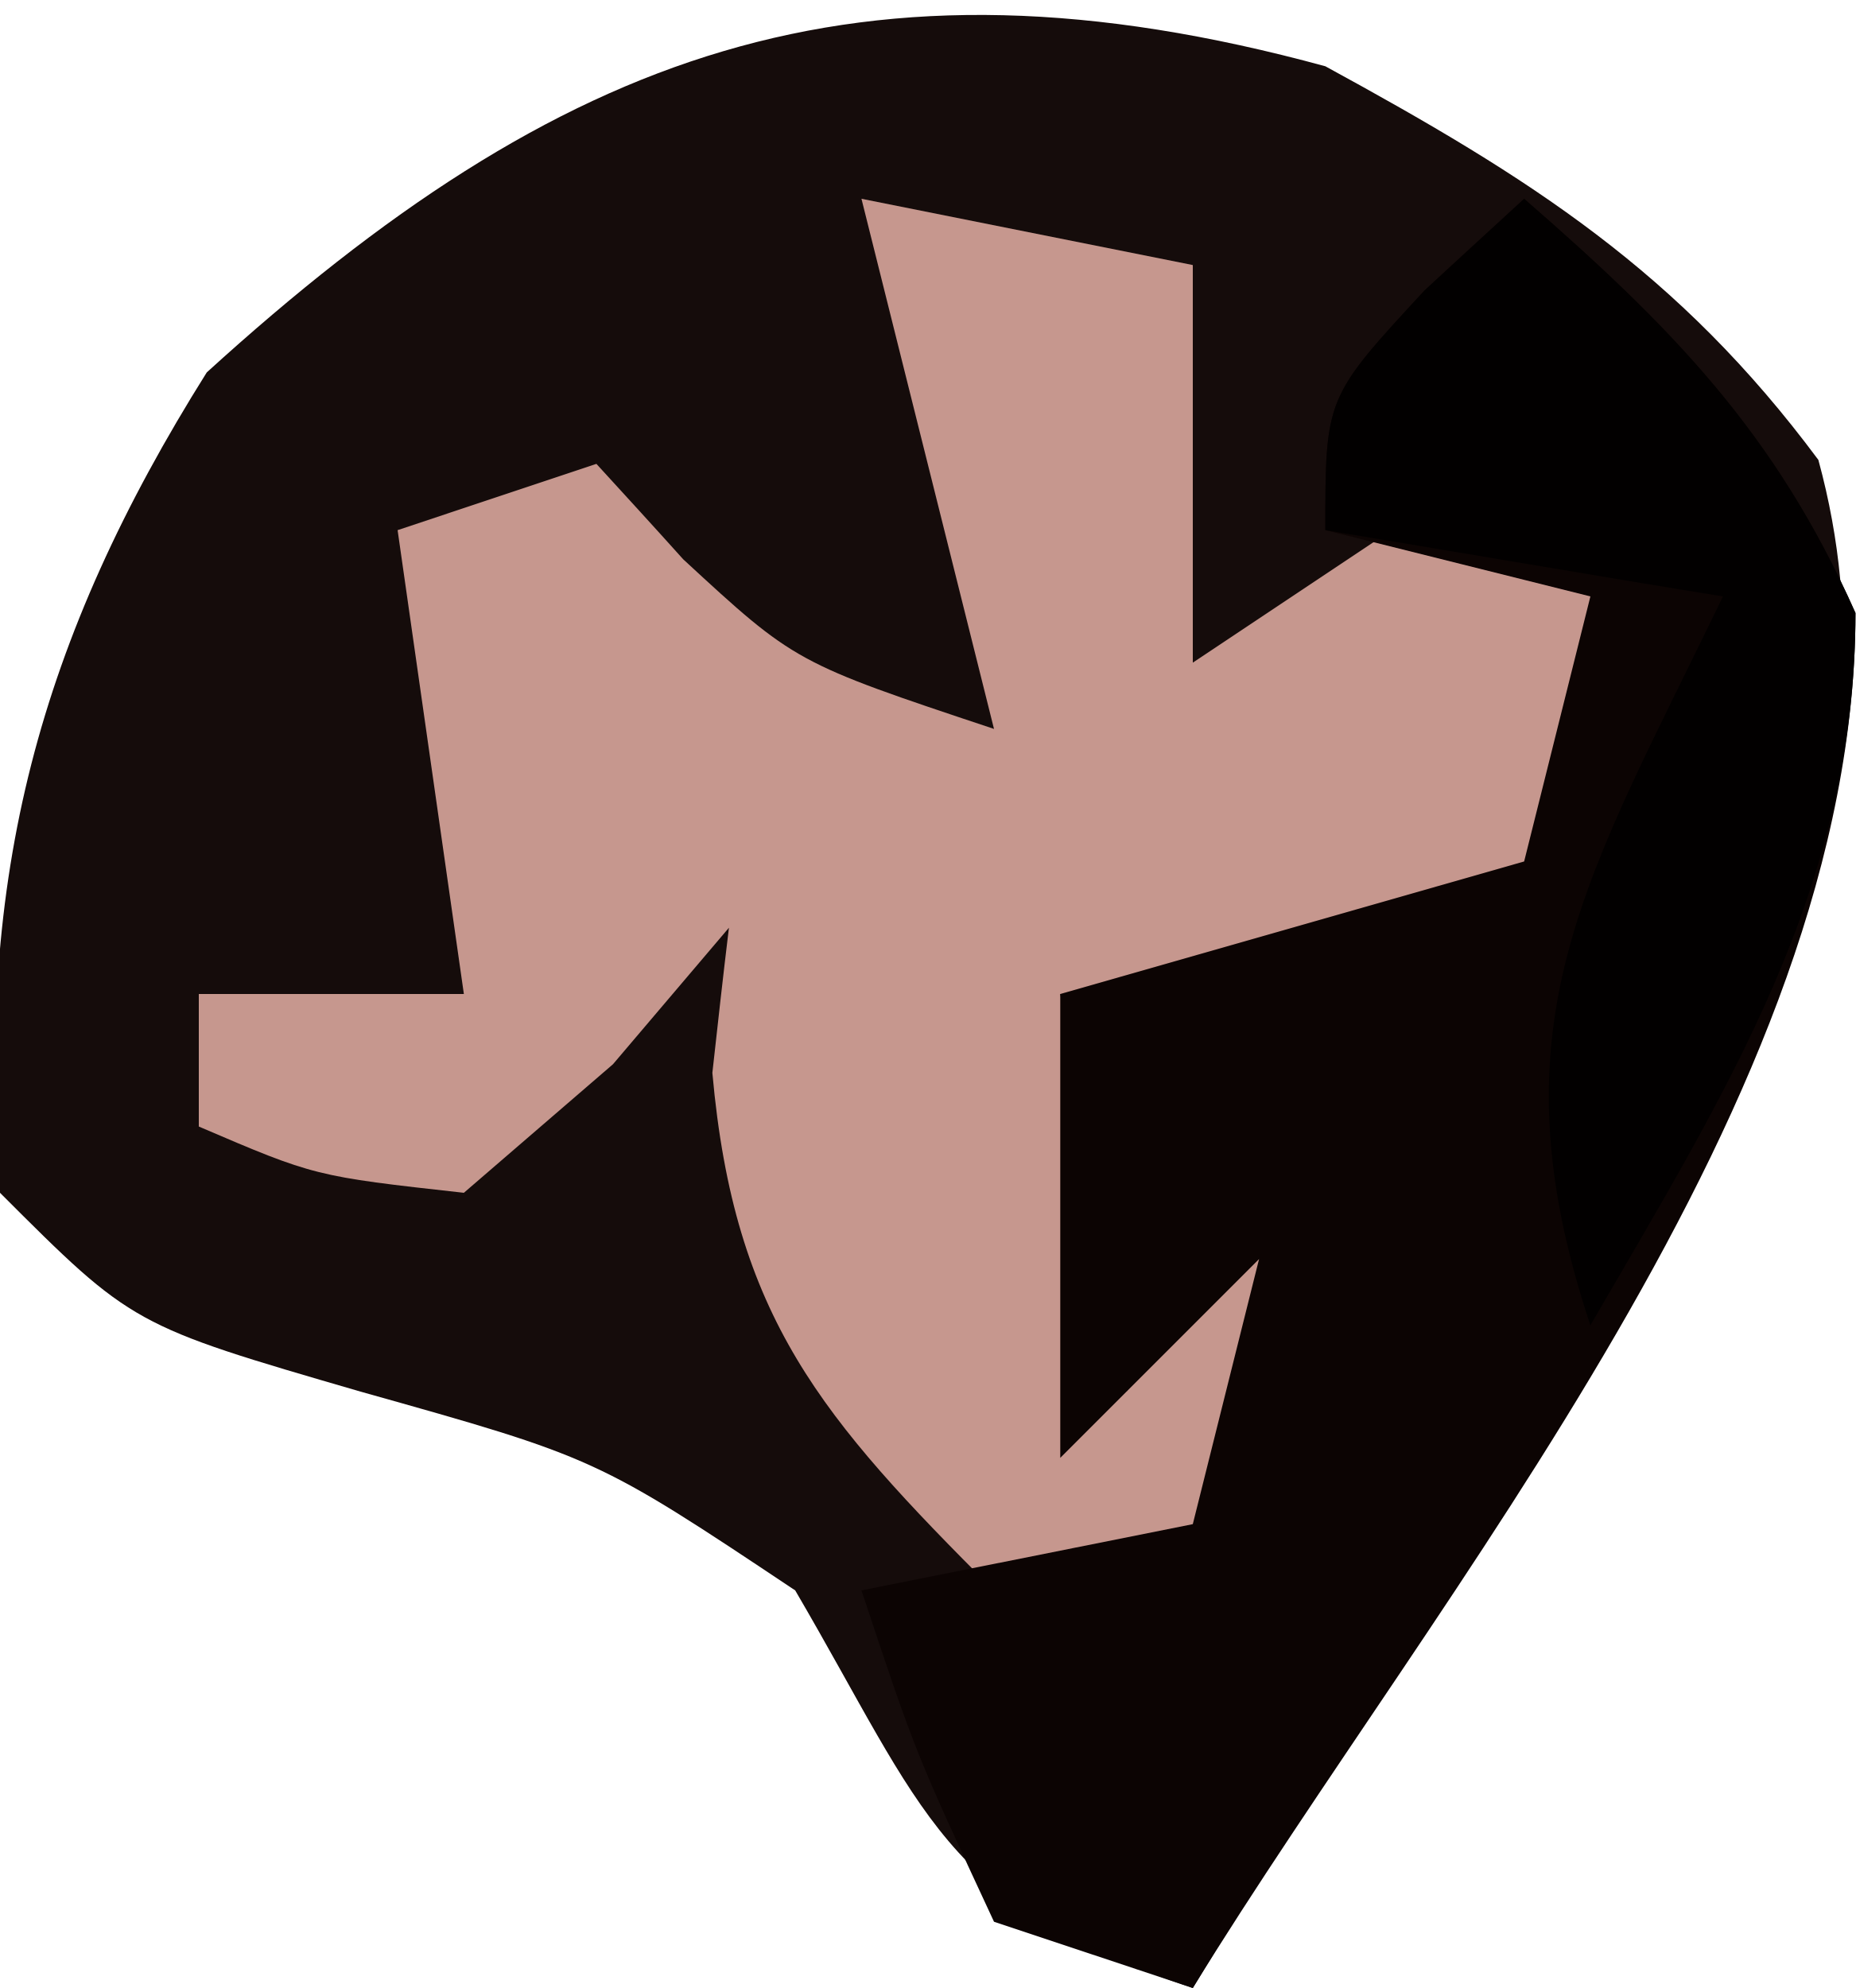
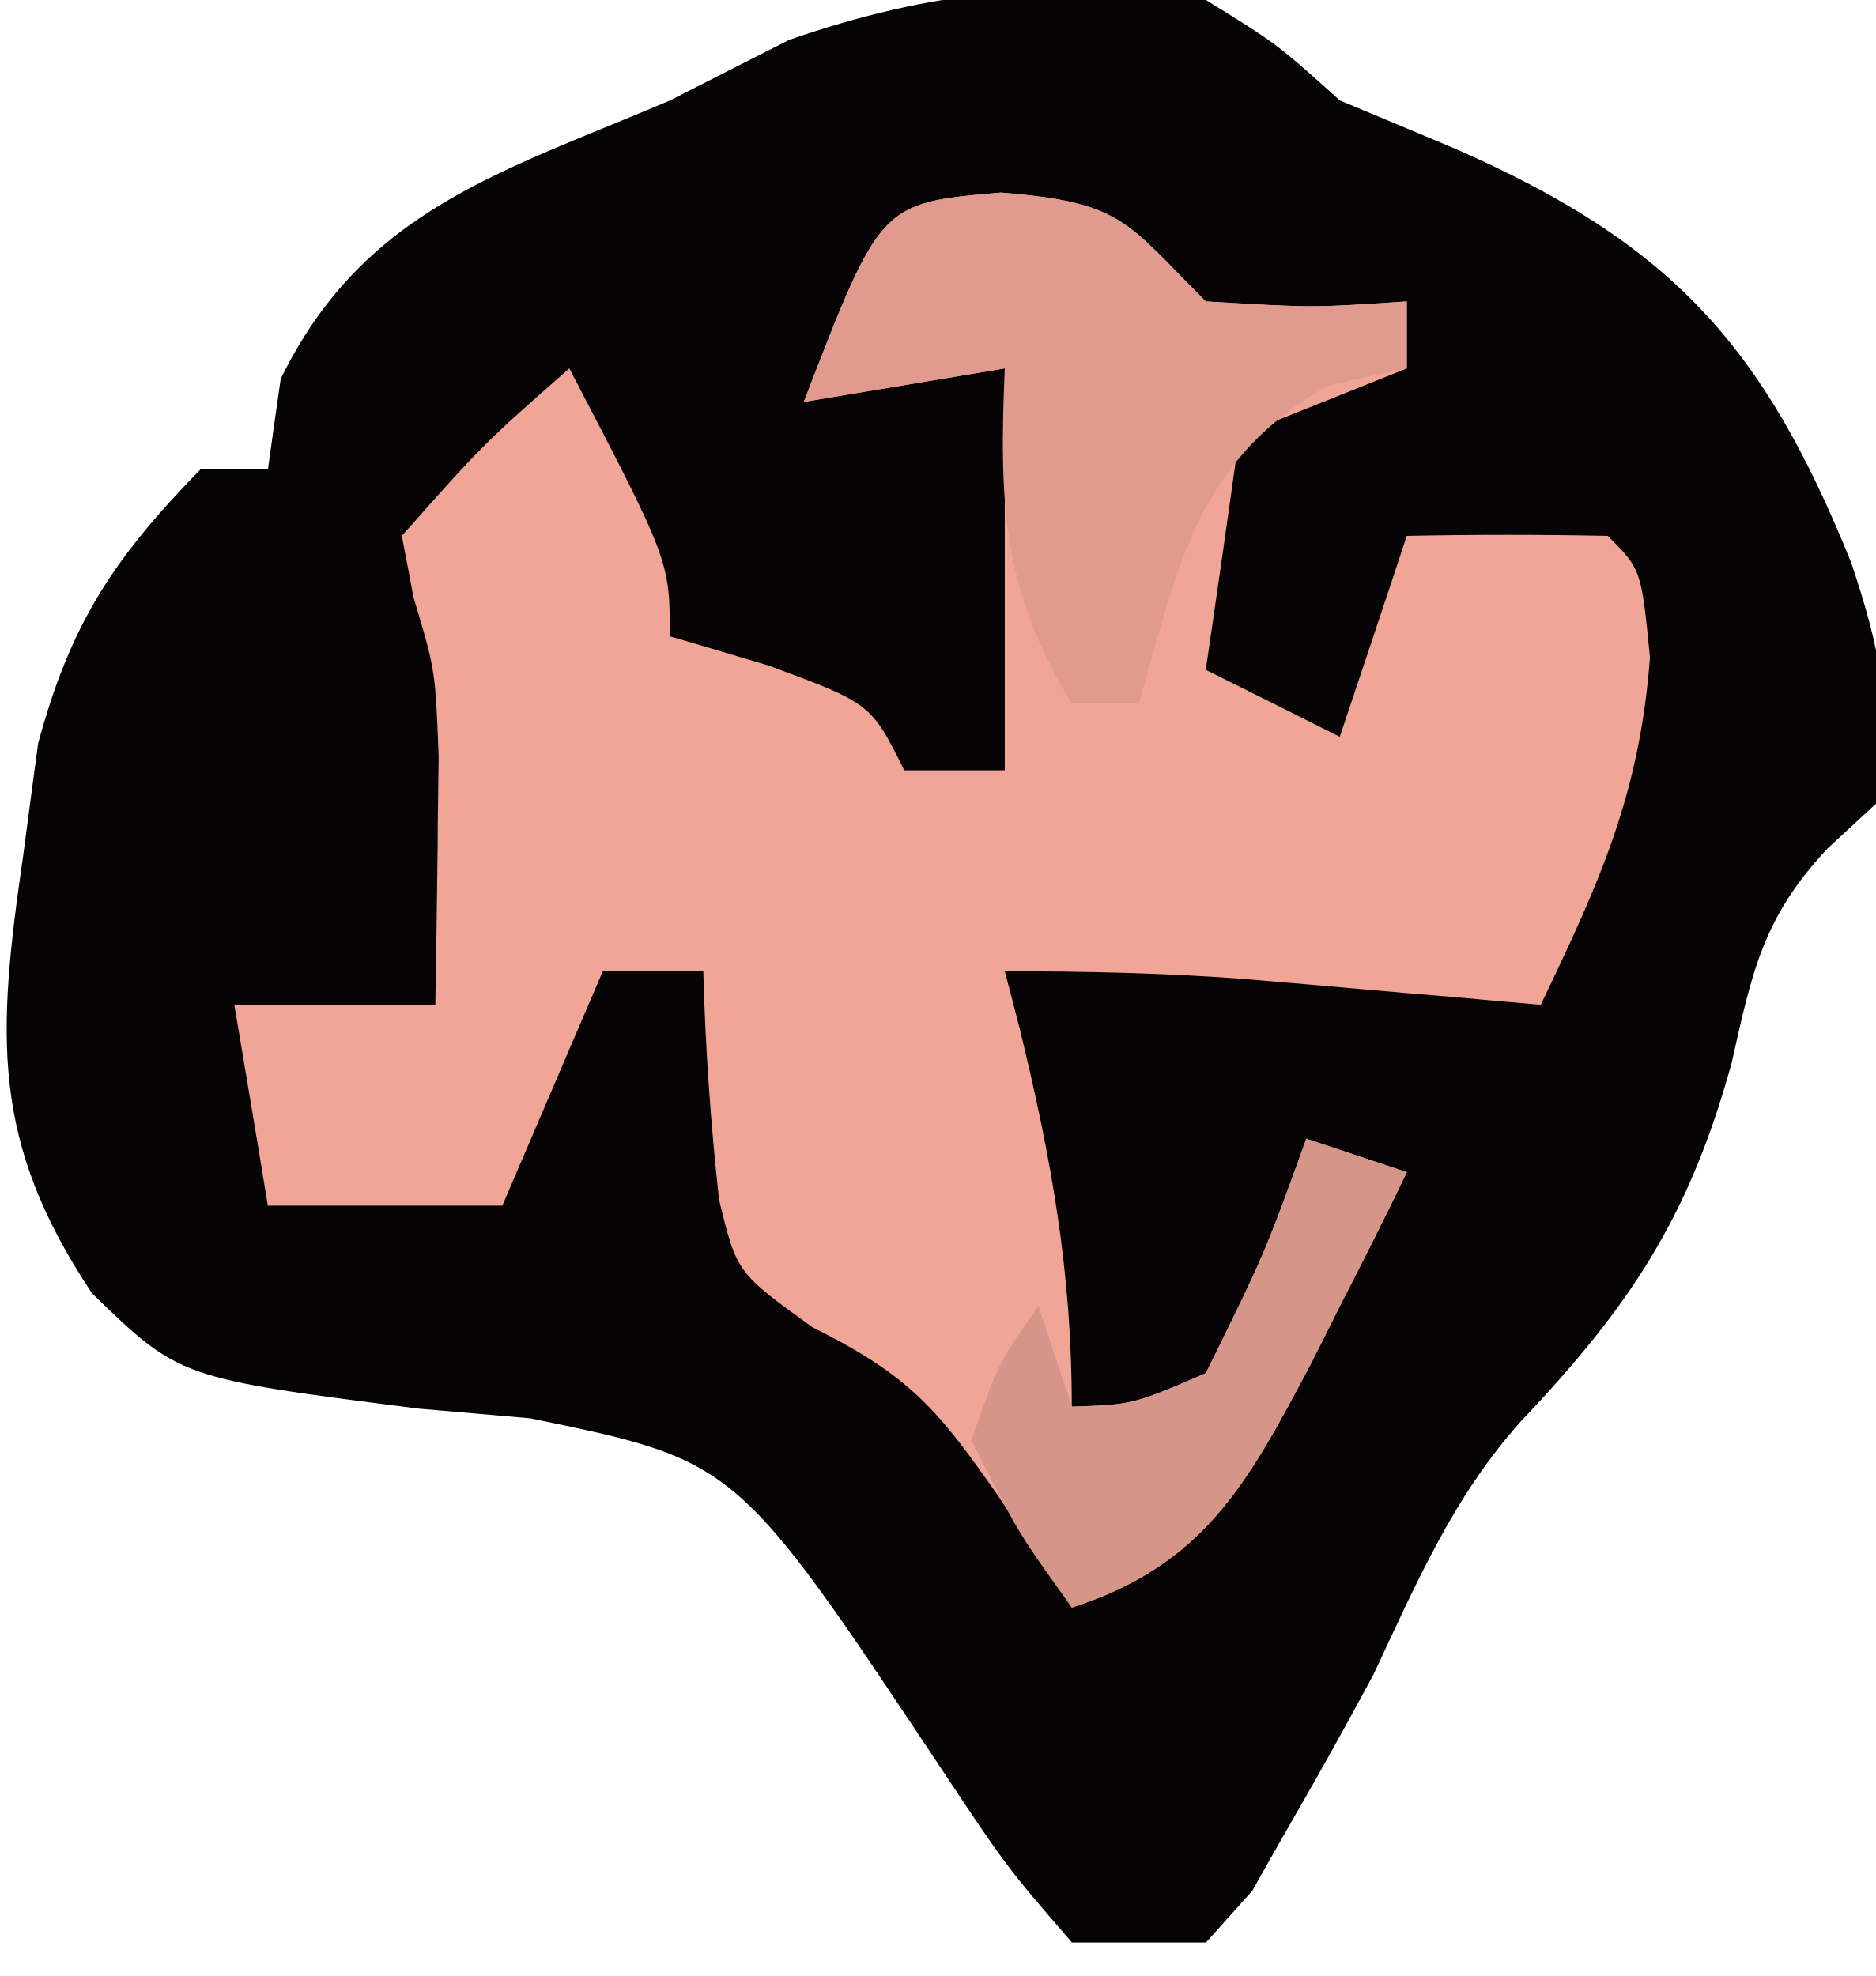
- <svg xmlns="http://www.w3.org/2000/svg" width="28" height="30" viewBox="0 0 28 30">
-   <path fill="#150c0b" d="M20 1c3.1 1.69 5.33 3.1 7.44 5.94C28.77 11.81 26.3 15.8 24 20c-1.97 3.35-3.97 6.68-6 10-3.79-1.26-4.04-2.65-6-6-3-2-3-2-6.56-3C2 20 2 20 0 18c-.37-4.77.59-8.35 3.12-12.38C8.45.77 12.96-.92 20 1" />
-   <path fill="#c6978e" d="m13 3 5 1v6l3-2c2.19.38 2.19.38 4 1-.57 2.87-.86 3.86-3 6-3.12.12-3.12.12-6 0l1 6 2-3 2 1c-1.31 2.5-1.31 2.5-3 5h-3c-2.6-2.6-3.92-4.11-4.25-7.81.08-.72.16-1.45.25-2.19l-1.75 2.06L7 18c-2.25-.25-2.25-.25-4-1v-2h4L6 8l3-1c.43.47.87.95 1.31 1.44C12 10 12 10 15 11z" />
-   <path fill="#0c0403" d="M23 3c2.23 1.94 3.79 3.53 5 6.25 0 7.36-6.28 14.7-10 20.75l-3-1c-1.19-2.56-1.19-2.56-2-5l5-1 1-4-3 3v-7l7-2 1-4-4-1c0-2 0-2 1.5-3.62.49-.46.99-.91 1.5-1.38" />
-   <path fill="#020000" d="M23 3c2.23 1.94 3.79 3.53 5 6.25 0 4.16-1.95 7.21-4 10.75-1.53-4.59-.03-6.78 2-11-.99-.16-.99-.16-6-1 0-2 0-2 1.5-3.62z" />
+ <svg xmlns="http://www.w3.org/2000/svg" width="56" height="59" viewBox="0 0 56 59">
+   <path fill="#060404" d="M36 0c2.12 1.31 2.12 1.31 4 3 1.13.47 2.27.95 3.44 1.44 6.49 2.85 9.22 5.9 11.83 12.38.86 2.58 1.28 4.49.73 7.18-.48.44-.95.88-1.45 1.34-1.93 2.07-2.24 3.66-2.86 6.41-1.27 4.6-3.03 7.25-6.28 10.68-2.03 2.26-3.12 4.83-4.41 7.57-.79 1.47-1.6 2.93-2.44 4.38-.39.68-.78 1.37-1.18 2.08-.46.51-.91 1.02-1.38 1.54h-4c-1.96-2.27-1.96-2.27-3.94-5.25-6.07-9.13-6.07-9.13-12.22-10.4-1.1-.1-2.2-.19-3.34-.29-7.14-.91-7.14-.91-9.75-3.44C-.28 34.08-.09 30.93.69 25.56c.15-1.11.29-2.22.45-3.37C2.11 18.6 3.41 16.65 6 14h2c.12-.89.25-1.77.38-2.69C10.86 6.25 14.98 5.14 20 3c1.18-.6 2.35-1.2 3.56-1.81C27.83-.29 31.53-.66 36 0" />
+   <path fill="#f1a597" d="M29.875 5.75c3.63.29 3.71.84 6.12 3.25 3.19.19 3.19.19 6 0v2c-1.64.66-3.29 1.32-5 2-.32 2.31-.65 4.62-1 7 1.33.66 2.65 1.32 4 2 .66-1.98 1.33-3.96 2-6 2-.04 4.01-.04 6 0 1 1 1 1 1.26 3.63-.31 4.09-1.49 6.68-3.26 10.37-.81-.07-1.63-.14-2.48-.22-1.08-.09-2.15-.18-3.26-.28-.54-.05-.54-.05-3.24-.28-2.33-.17-4.68-.22-7.02-.22.15.56.29 1.11.44 1.69.95 3.9 1.56 7.27 1.56 11.31 1.82-.06 1.82-.06 4-1 1.76-3.56 1.76-3.56 3-7 1 .33 1.98.66 3 1-.64 1.34-1.31 2.67-2 4-.29.58-.58 1.16-.88 1.75-1.88 3.56-3.18 5.98-7.12 7.25-.36-.55-.36-.55-2.18-3.31-1.82-2.61-2.65-3.61-5.56-5.06-2.26-1.63-2.26-1.63-2.79-3.81-.25-2.28-.41-4.53-.47-6.82h-3l-3 7h-7c-.32-1.98-.66-3.96-1-6h6c.03-1.58.05-3.17.07-4.75 0-.44 0-.44.03-2.67-.1-2.58-.1-2.58-.75-4.74-.11-.6-.23-1.21-.35-1.84 2.44-2.75 2.44-2.75 5-5 3 5.75 3 5.75 3 8 .49.14.49.14 2.94.87 3.06 1.13 3.06 1.13 4.06 3.13h3V11l-6 1c2.29-5.94 2.29-5.94 5.88-6.25" />
+   <path fill="#e09b8e" d="M29.875 5.75c3.63.29 3.71.84 6.12 3.25 3.19.19 3.19.19 6 0v2c-.76.16-1.52.33-2.31.5-3.93 2.19-4.49 5.32-5.69 9.5h-2c-2.09-3.4-2.17-6.05-2-10l-6 1c2.29-5.94 2.29-5.94 5.88-6.25" />
+   <path fill="#d59689" d="m39 34 3 1c-.65 1.34-1.32 2.67-2 4-.29.58-.58 1.16-.88 1.75-1.89 3.56-3.18 5.98-7.12 7.25-1.62-2.25-1.62-2.25-3-5 .81-2.31.81-2.31 2-4l1 3c1.81-.06 1.81-.06 4-1 1.75-3.56 1.75-3.56 3-7" />
</svg>
